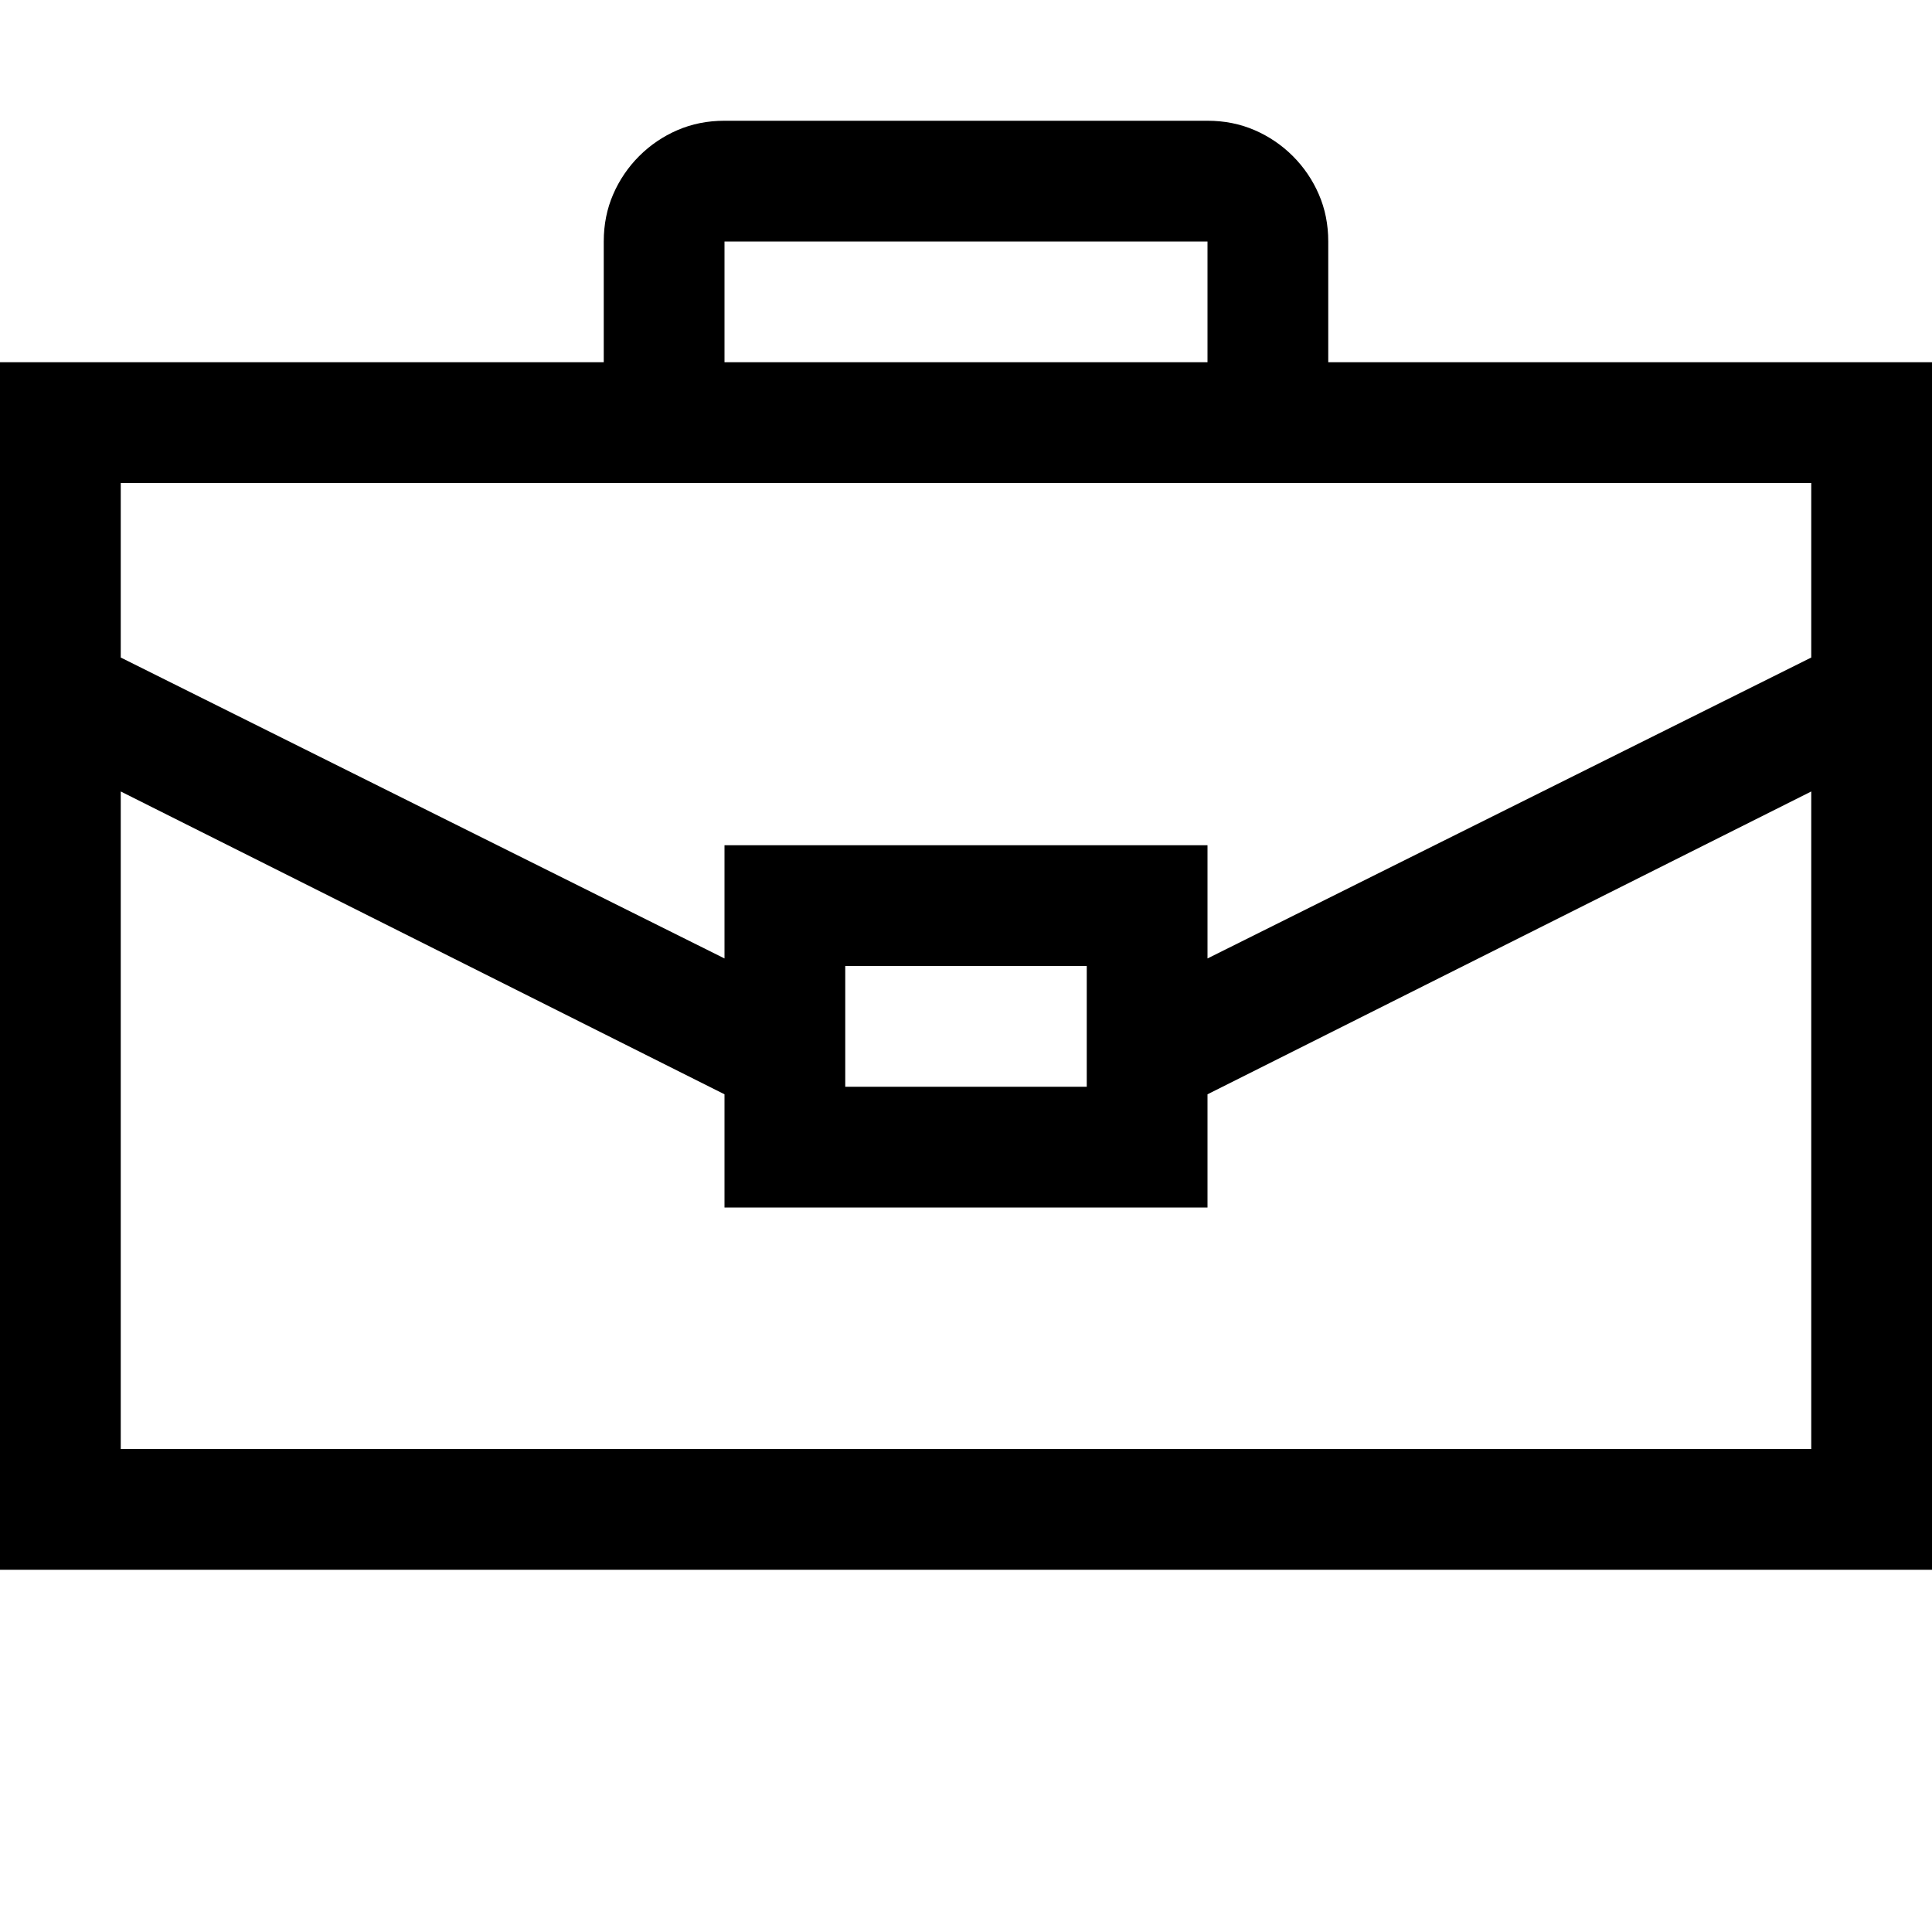
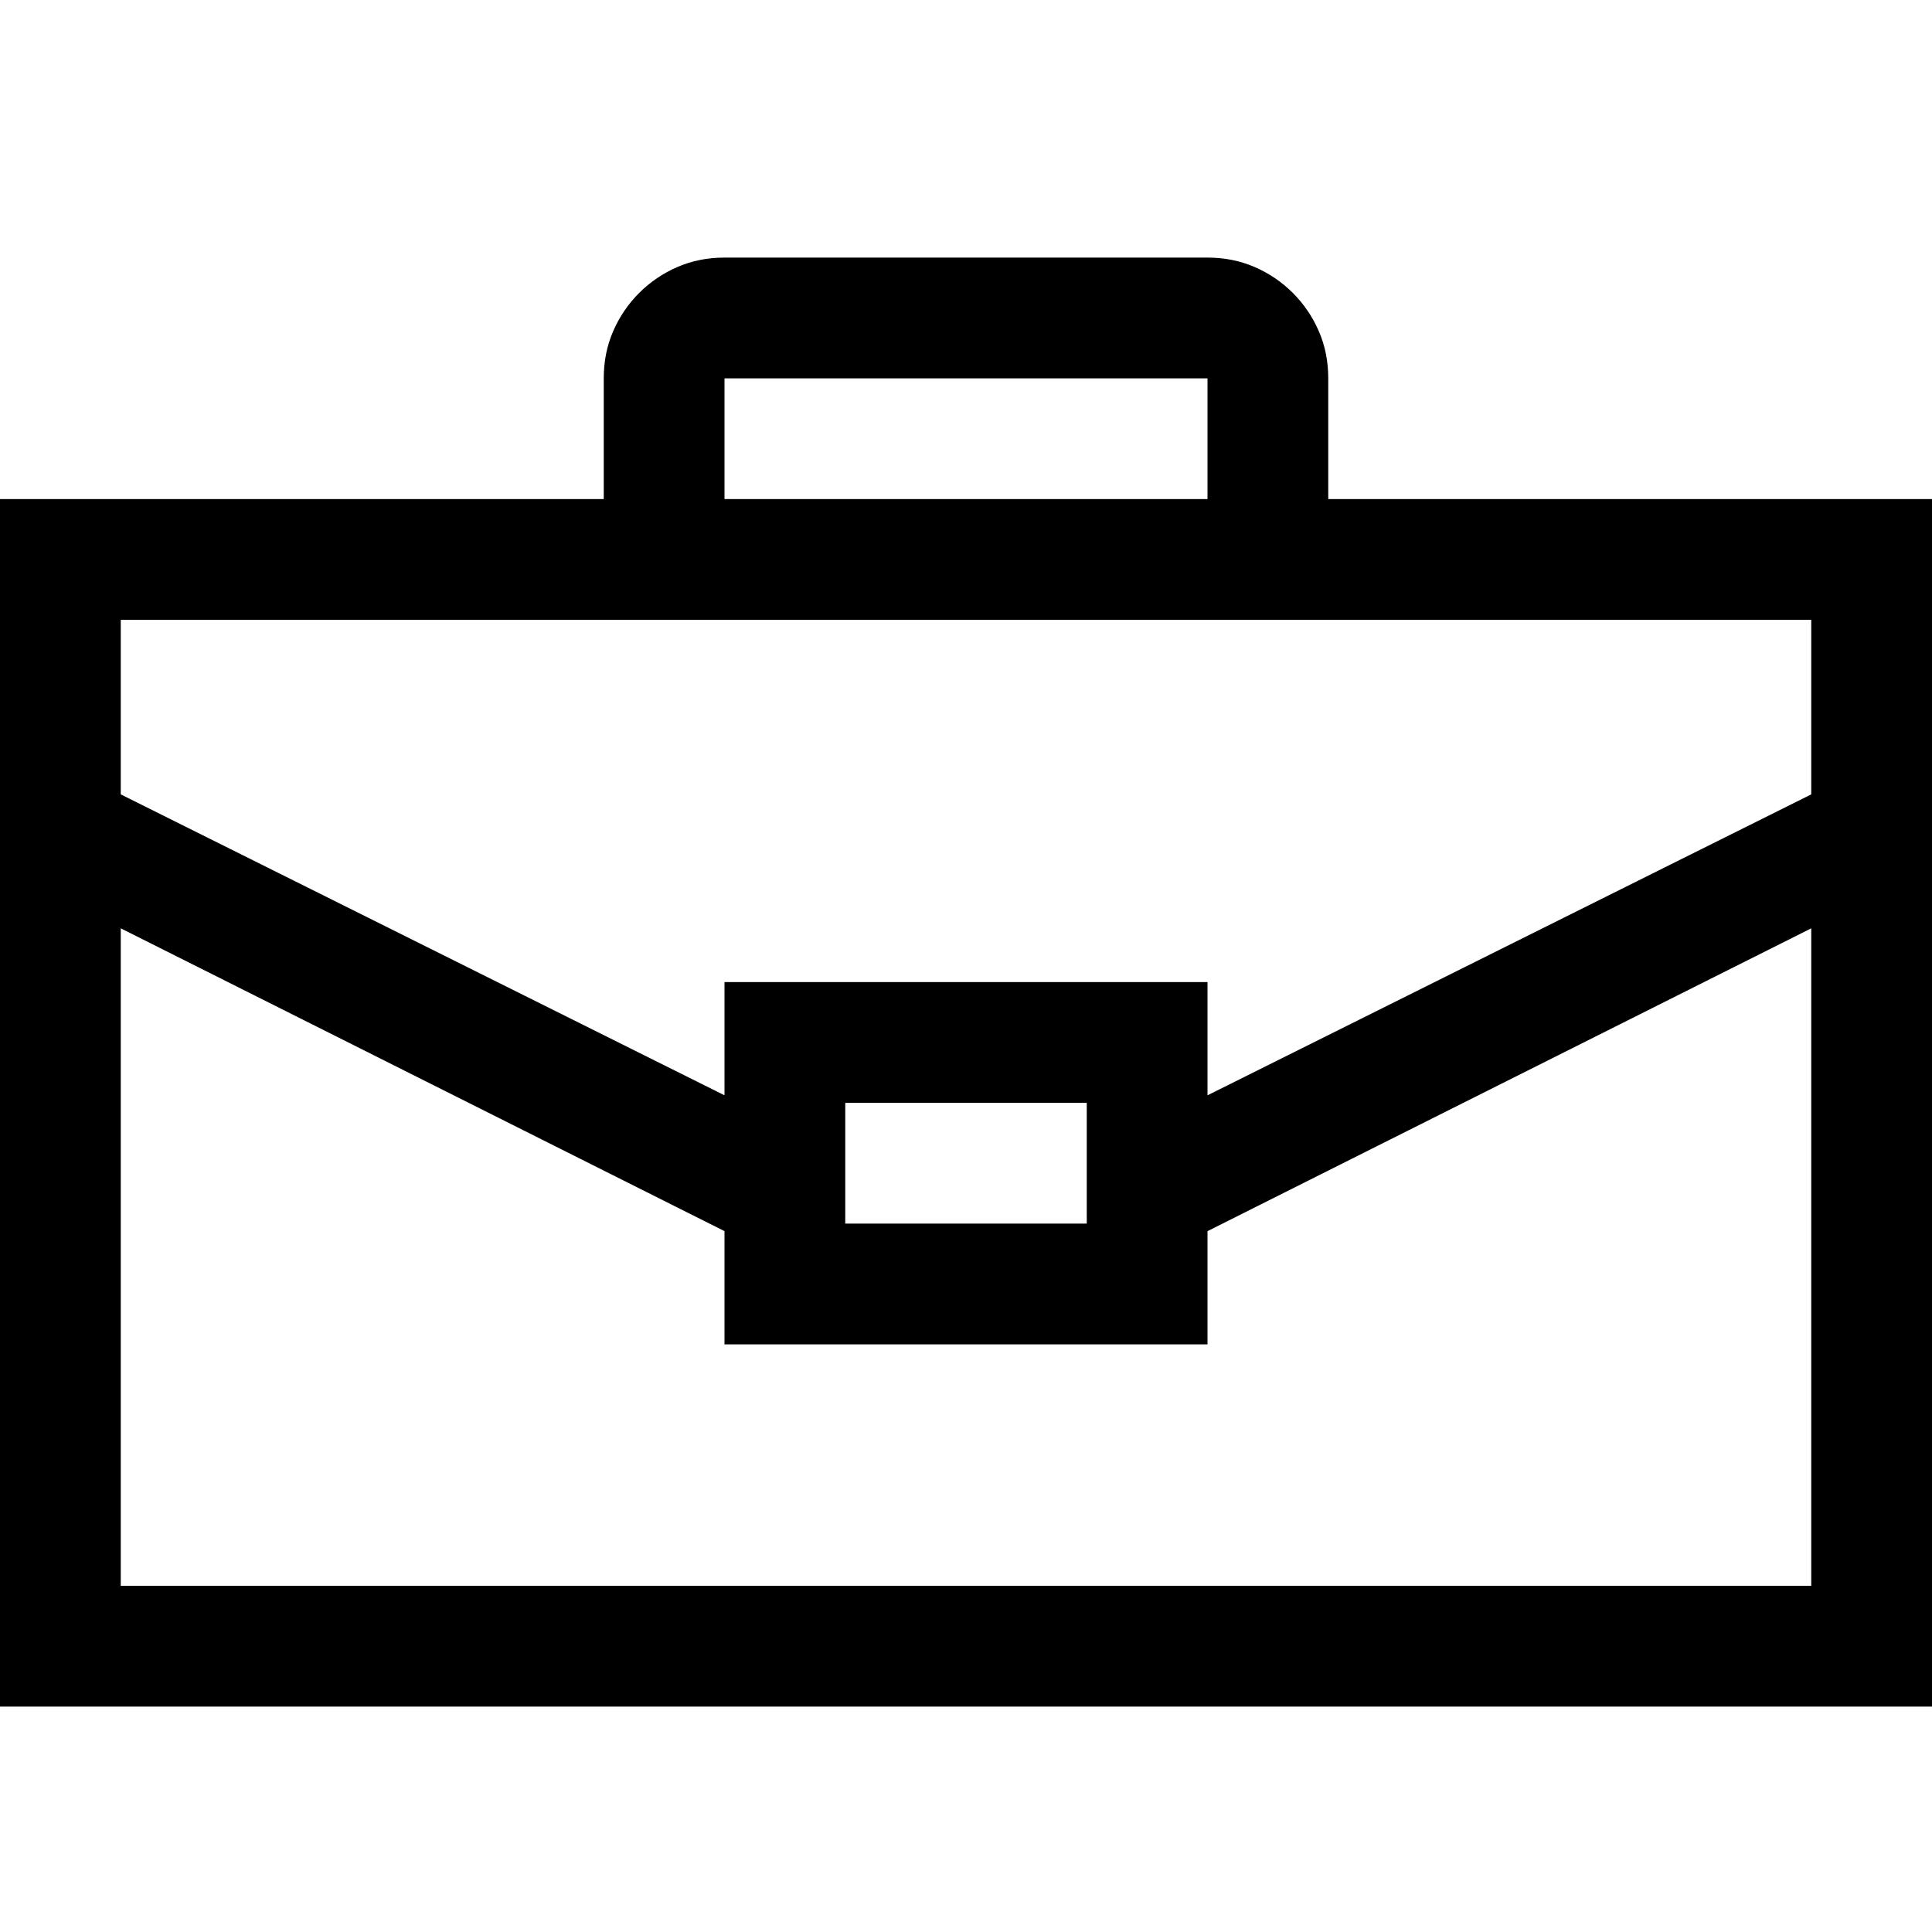
<svg xmlns="http://www.w3.org/2000/svg" width="240" height="240" viewBox="0 0 240 240">
-   <path d="M240 45v150H0V45h75V30c0-2.11.39-4.062 1.172-5.86a15.244 15.244 0 0 1 3.223-4.745 15.244 15.244 0 0 1 4.746-3.223C85.938 15.39 87.89 15 90 15h60c2.11 0 4.062.39 5.86 1.172a15.244 15.244 0 0 1 4.745 3.223 15.244 15.244 0 0 1 3.223 4.746C164.61 25.938 165 27.89 165 30v15h75zM90 45h60V30H90v15zM15 60v21.68l75 37.382V105h60v14.063l75-37.383V60H15zm90 60v15h30v-15h-30zm120 60V98.32l-75 37.618V150H90v-14.063L15 98.32V180h210z" fill-rule="evenodd" />
+   <path d="M240 62v150H0V62h75V47c0-2.11.39-4.062 1.172-5.86a15.244 15.244 0 0 1 3.223-4.745 15.244 15.244 0 0 1 4.746-3.223C85.938 32.39 87.89 32 90 32h60c2.11 0 4.062.39 5.86 1.172a15.244 15.244 0 0 1 4.745 3.223 15.244 15.244 0 0 1 3.223 4.746C164.61 42.938 165 44.89 165 47v15h75zM90 62h60V47H90v15zM15 77v21.68l75 37.382V122h60v14.063l75-37.383V77H15zm90 60v15h30v-15h-30zm120 60v-81.68l-75 37.618V167H90v-14.063L15 115.32V197h210z" fill-rule="evenodd" />
</svg>
